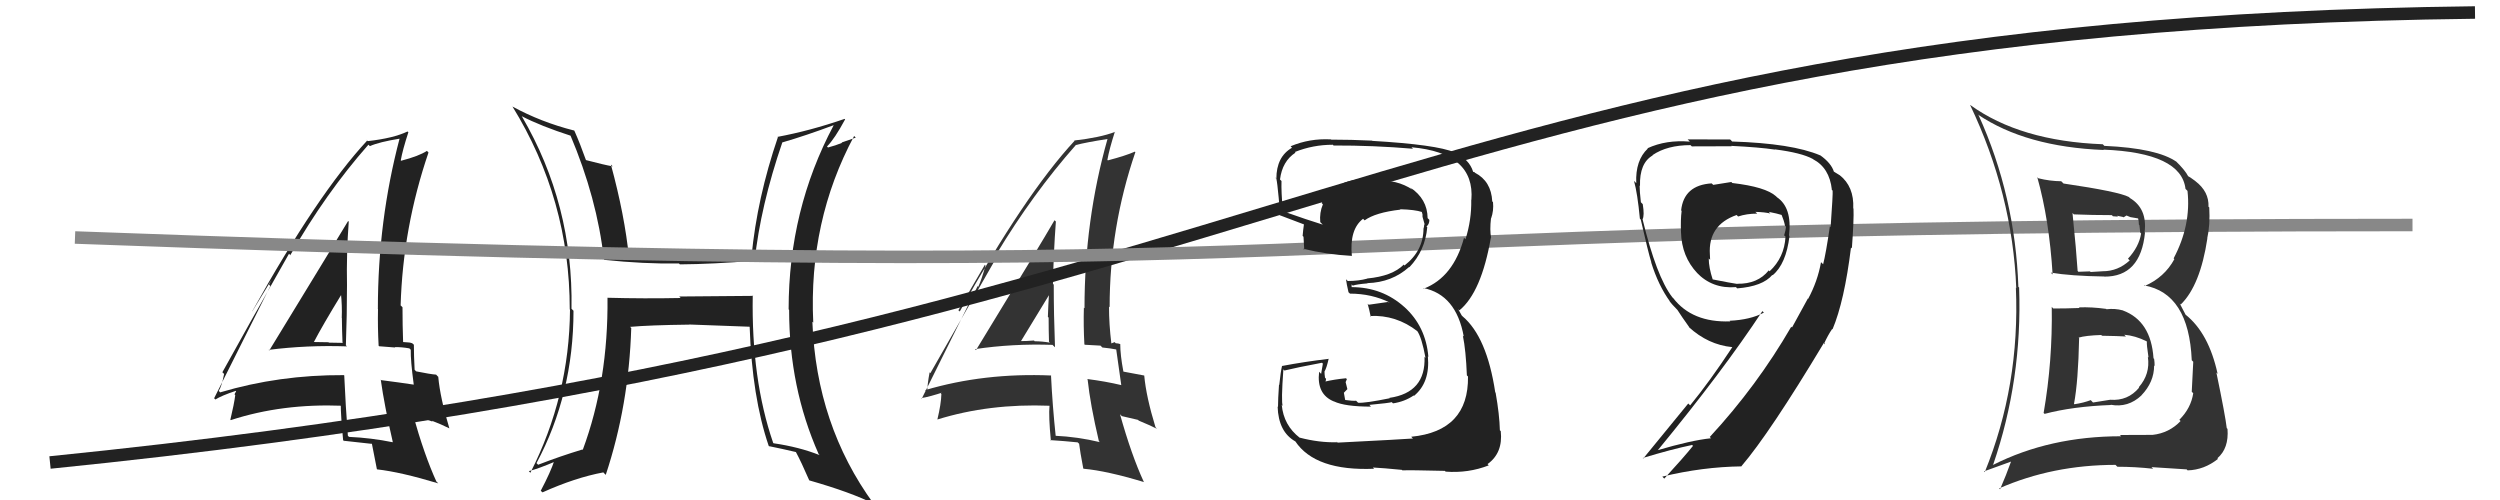
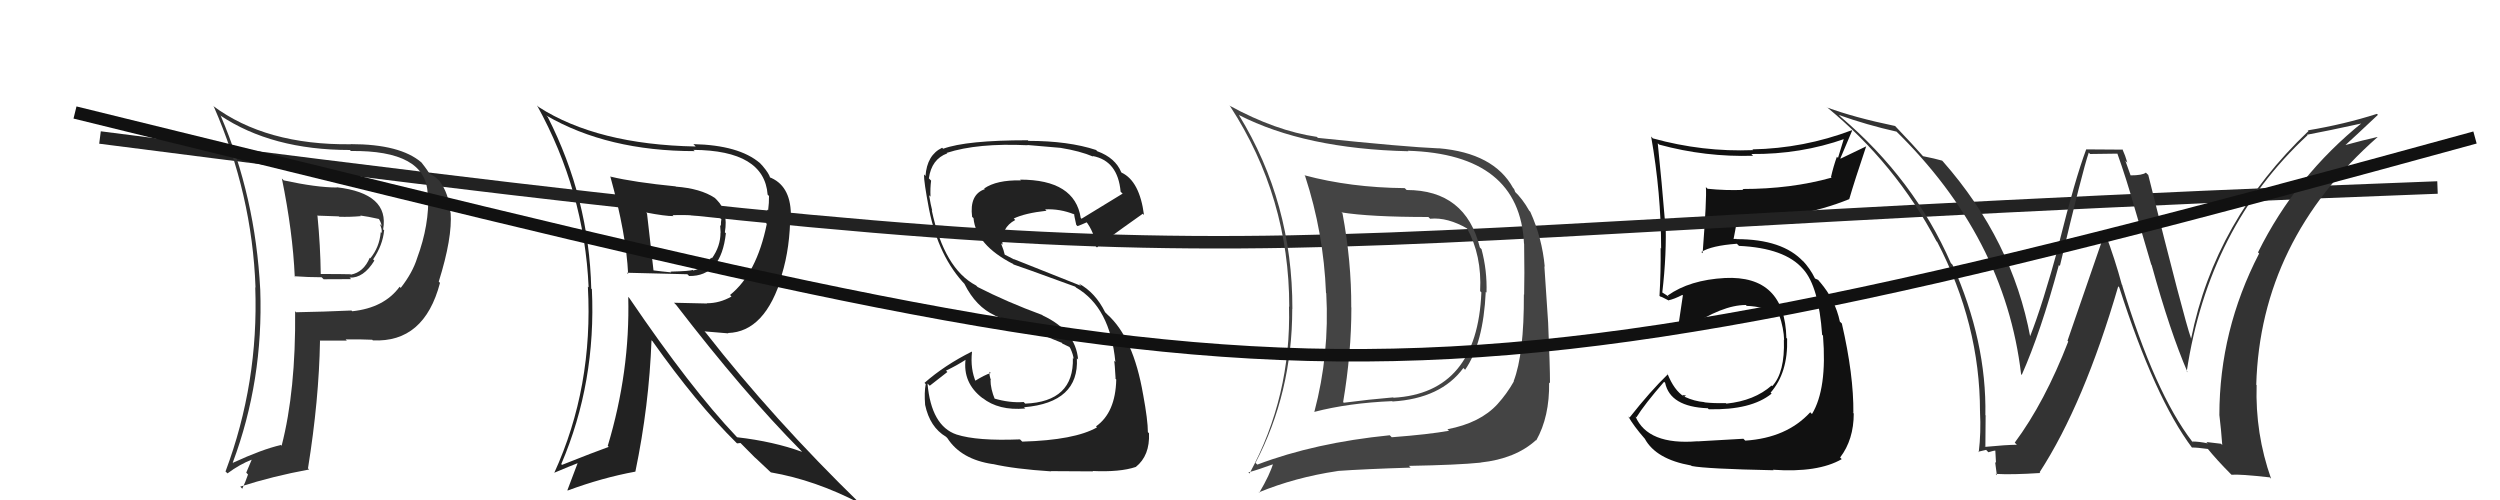
<svg xmlns="http://www.w3.org/2000/svg" width="200" height="40" viewBox="0,0,200,40">
-   <path fill="#222" d="M21.41 27.92L21.55 28.05L21.49 27.99Q24.56 27.60 27.76 27.71L27.66 27.62L27.67 27.63Q27.76 25.20 27.76 22.80L27.60 22.65L27.76 22.81Q27.71 20.28 27.90 17.73L27.83 17.66L27.85 17.68Q26.75 19.51 21.54 28.04ZM31.43 35.38L31.35 35.31L31.42 35.38Q29.71 35.03 27.92 34.95L27.87 34.90L27.83 34.86Q27.65 32.52 27.54 30.05L27.61 30.12L27.51 30.01Q22.34 29.98 17.61 31.39L17.51 31.28L17.50 31.27Q17.74 30.90 17.93 29.91L17.88 29.87L17.79 29.78Q19.55 26.58 23.12 20.30L23.30 20.48L23.23 20.40Q26.05 15.46 29.47 11.58L29.47 11.57L29.59 11.69Q30.32 11.36 31.99 11.09L32.15 11.24L31.97 11.07Q30.23 17.66 30.23 24.70L30.19 24.66L30.24 24.72Q30.21 26.17 30.29 27.66L30.33 27.70L31.61 27.80L31.59 27.77Q32.14 27.76 32.75 27.87L32.83 27.95L32.86 27.98Q32.84 28.83 33.10 30.77L33.05 30.73L33.10 30.77Q31.98 30.60 30.49 30.41L30.41 30.32L30.46 30.37Q30.75 32.45 31.43 35.39ZM33.06 27.53L33.04 27.52L32.98 27.46Q32.80 27.39 32.61 27.39L32.61 27.39L32.20 27.36L32.25 27.41Q32.20 25.99 32.20 24.58L32.07 24.45L32.05 24.44Q32.23 18.21 34.28 12.20L34.17 12.09L34.15 12.07Q33.54 12.48 32.09 12.86L32.03 12.80L32.06 12.83Q32.21 11.99 32.67 10.58L32.63 10.54L32.60 10.52Q31.47 11.06 29.42 11.29L29.26 11.13L29.37 11.25Q25.40 15.53 20.18 24.90L20.19 24.90L22.36 21.33L22.34 21.30Q21.79 22.20 21.52 22.77L21.63 22.88L17.13 31.86L17.23 31.96Q17.72 31.65 18.86 31.27L18.89 31.30L18.76 31.54L18.82 31.61Q18.73 32.32 18.43 33.57L18.38 33.52L18.46 33.61Q22.57 32.27 27.40 32.46L27.28 32.34L27.26 32.32Q27.26 33.23 27.45 35.21L27.59 35.35L27.49 35.26Q28.70 35.39 29.76 35.51L29.61 35.35L29.75 35.49Q29.89 36.16 30.15 37.53L30.03 37.41L30.17 37.55Q32.05 37.76 35.06 38.67L34.99 38.60L34.91 38.52Q33.95 36.42 33.03 33.14L33.09 33.20L34.61 33.73L34.55 33.66Q35.27 33.93 35.95 34.27L35.82 34.14L35.95 34.27Q35.21 31.82 35.06 30.14L35.02 30.11L34.89 29.97Q34.44 29.94 33.30 29.71L33.27 29.69L33.17 29.58Q33.11 28.46 33.11 27.58ZM25.00 27.32L25.06 27.38L25.09 27.40Q25.79 26.05 27.35 23.50L27.44 23.59L27.27 23.42Q27.38 24.48 27.34 25.43L27.38 25.47L27.35 25.44Q27.36 26.44 27.40 27.39L27.27 27.27L27.44 27.43Q26.88 27.41 26.31 27.41L26.25 27.35L26.28 27.38Q25.66 27.36 25.05 27.36Z" />
-   <path fill="#333" d="M77.97 27.90L78.11 28.04L78.00 27.93Q81.01 27.48 84.21 27.59L84.23 27.62L84.40 27.78Q84.30 25.17 84.30 22.77L84.19 22.67L84.24 22.71Q84.28 20.28 84.47 17.73L84.44 17.69L84.36 17.62Q83.29 19.48 78.08 28.01ZM87.93 35.31L87.97 35.35L87.99 35.37Q86.19 34.94 84.40 34.86L84.50 34.96L84.46 34.92Q84.20 32.49 84.08 30.02L84.10 30.03L84.10 30.04Q78.73 29.81 74.01 31.21L74.03 31.23L74.18 31.39Q74.18 30.77 74.37 29.78L74.39 29.81L74.43 29.85Q76.24 26.70 79.82 20.42L79.77 20.37L79.72 20.32Q82.64 15.48 86.07 11.60L86.14 11.67L86.07 11.60Q86.92 11.38 88.60 11.12L88.69 11.22L88.60 11.12Q86.76 17.62 86.76 24.66L86.76 24.66L86.71 24.62Q86.67 26.06 86.75 27.54L86.78 27.58L88.04 27.65L88.19 27.80Q88.82 27.86 89.43 27.98L89.43 27.98L89.28 27.83Q89.43 28.86 89.70 30.80L89.68 30.78L89.71 30.81Q88.46 30.51 86.97 30.32L86.94 30.29L87.01 30.36Q87.22 32.36 87.91 35.29ZM89.51 27.41L89.68 27.58L89.63 27.53Q89.45 27.46 89.26 27.46L89.17 27.37L88.89 27.48L88.91 27.49Q88.72 25.94 88.72 24.53L88.80 24.61L88.77 24.58Q88.77 18.19 90.83 12.17L90.77 12.11L90.79 12.13Q90.08 12.45 88.63 12.83L88.54 12.74L88.59 12.79Q88.74 11.94 89.19 10.54L89.24 10.59L89.21 10.55Q88.00 11.01 85.94 11.24L85.94 11.24L85.96 11.27Q81.99 15.56 76.78 24.92L76.67 24.82L78.79 21.18L78.84 21.24Q78.53 22.37 78.26 22.94L78.21 22.89L73.74 31.89L73.70 31.85Q74.38 31.74 75.52 31.36L75.48 31.31L75.26 31.48L75.31 31.53Q75.29 32.31 74.99 33.56L74.86 33.43L74.99 33.56Q79.14 32.27 83.97 32.46L83.98 32.46L83.96 32.45Q83.88 33.28 84.07 35.26L84.04 35.23L84.02 35.21Q85.15 35.28 86.22 35.39L86.17 35.35L86.33 35.50Q86.40 36.10 86.66 37.47L86.59 37.40L86.69 37.50Q88.52 37.66 91.53 38.57L91.55 38.59L91.50 38.54Q90.52 36.42 89.60 33.14L89.75 33.29L91.04 33.59L91.10 33.65Q91.88 33.97 92.57 34.31L92.56 34.31L92.44 34.18Q91.69 31.73 91.54 30.05L91.62 30.13L91.53 30.04Q91.02 29.95 89.88 29.73L89.77 29.62L89.87 29.72Q89.62 28.40 89.62 27.52ZM81.52 27.27L81.51 27.26L81.63 27.37Q82.40 26.09 83.96 23.54L83.97 23.55L83.92 23.50Q83.86 24.39 83.83 25.35L83.88 25.40L83.89 25.41Q83.89 26.40 83.92 27.35L83.89 27.31L83.99 27.41Q83.34 27.30 82.77 27.30L82.82 27.35L82.72 27.24Q82.15 27.29 81.54 27.29Z" />
-   <path d="M4 37 C103 27,112 2,198 1" stroke="#222" fill="none" />
-   <path fill="#222" d="M60.34 23.75L60.26 23.67L54.34 23.72L54.45 23.84Q51.54 23.90 48.61 23.82L48.57 23.78L48.60 23.81Q48.67 30.47 46.62 35.99L46.56 35.94L46.59 35.96Q44.80 36.50 43.05 37.18L43.04 37.17L42.92 37.05Q45.88 31.52 45.88 24.86L45.69 24.67L45.72 24.70Q45.87 16.36 41.75 9.31L41.71 9.27L41.73 9.29Q43.24 10.08 45.72 10.88L45.72 10.88L45.61 10.77Q47.77 15.87 48.31 20.74L48.34 20.77L48.36 20.79Q51.47 21.12 54.32 21.08L54.29 21.05L54.39 21.15Q57.03 21.13 60.34 20.86L60.43 20.95L60.37 20.89Q60.84 16.48 62.59 11.38L62.59 11.38L62.60 11.39Q64.43 10.86 66.68 10.02L66.68 10.03L66.69 10.03Q63.09 16.79 63.09 24.74L63.09 24.75L63.13 24.79Q63.13 31.00 65.49 36.32L65.41 36.24L65.57 36.41Q63.94 35.76 61.88 35.46L61.84 35.41L61.85 35.42Q60.10 30.33 60.22 23.63ZM61.56 35.75L61.64 35.83L61.51 35.69Q62.60 35.91 63.70 36.17L63.67 36.14L63.65 36.12Q64.10 36.95 64.74 38.43L64.78 38.46L64.74 38.43Q68.10 39.39 69.89 40.30L69.83 40.24L69.89 40.30Q65.30 34.00 64.99 25.74L65.10 25.84L65.06 25.80Q64.68 17.69 68.33 10.88L68.46 11.01L67.33 11.40L67.36 11.43Q66.85 11.64 66.24 11.80L66.23 11.79L66.16 11.72Q66.77 11.11 67.61 9.55L67.60 9.54L67.57 9.51Q64.82 10.46 62.20 10.95L62.29 11.05L62.23 10.98Q60.57 15.84 60.12 20.52L60.01 20.42L60.16 20.56Q57.63 20.73 55.19 20.73L55.18 20.73L55.10 20.64Q52.69 20.63 50.17 20.47L50.22 20.52L50.32 20.62Q49.98 17.23 48.87 13.16L48.91 13.20L49.02 13.31Q48.33 13.19 46.89 12.81L46.79 12.71L46.87 12.79Q46.41 11.49 45.95 10.46L45.88 10.39L45.92 10.44Q43.28 9.77 40.99 8.52L40.98 8.50L40.99 8.51Q45.58 15.95 45.58 24.75L45.57 24.74L45.60 24.77Q45.55 31.69 42.43 37.82L42.35 37.74L42.31 37.69Q43.09 37.49 44.42 36.92L44.49 36.98L44.35 36.84Q44.06 37.74 43.26 39.26L43.29 39.29L43.40 39.39Q46.02 38.21 48.27 37.79L48.31 37.84L48.46 37.99Q50.31 32.41 50.50 26.24L50.33 26.08L50.40 26.15Q51.94 26.01 55.14 25.97L55.24 26.08L55.13 25.96Q58.12 26.06 60.02 26.14L59.89 26.00L59.97 26.08Q60.16 31.76 61.50 35.68Z" />
-   <path d="M6 19 C115 23,91 18,193 18" stroke="#888" fill="none" />
-   <path fill="#333" d="M164.14 24.55L164.28 24.69L164.14 24.55Q164.21 28.89 163.49 33.04L163.46 33.01L163.57 33.11Q165.79 32.52 168.87 32.40L168.79 32.32L168.85 32.38Q170.25 32.64 171.32 31.63L171.17 31.49L171.31 31.63Q172.33 30.57 172.33 29.24L172.26 29.17L172.37 29.28Q172.37 28.97 172.33 28.71L172.26 28.64L172.28 28.65Q172.08 25.68 169.84 24.84L169.81 24.82L169.82 24.83Q169.20 24.66 168.51 24.74L168.51 24.73L168.49 24.71Q167.34 24.55 166.31 24.59L166.30 24.58L166.36 24.64Q165.29 24.68 164.26 24.68ZM162.92 14.12L163.07 14.27L162.98 14.17Q163.94 17.58 164.21 21.96L164.25 22.00L164.06 21.81Q165.67 22.08 168.33 22.12L168.18 21.97L168.34 22.13Q171.25 22.15 171.60 18.61L171.56 18.57L171.57 18.58Q171.80 16.68 170.39 15.84L170.26 15.71L170.31 15.76Q169.50 15.33 165.08 14.68L165.07 14.67L164.90 14.50Q163.98 14.49 163.06 14.26ZM159.31 37.04L159.35 37.09L159.45 37.18Q161.79 30.39 161.53 23.00L161.52 22.99L161.47 22.95Q161.22 15.69 158.29 9.22L158.26 9.20L158.24 9.17Q162.07 11.75 168.30 12.00L168.46 12.16L168.27 11.97Q174.50 12.22 174.84 15.11L174.99 15.26L175.00 15.28Q175.30 18.01 173.89 20.67L173.92 20.70L173.95 20.73Q173.16 22.19 171.57 22.88L171.55 22.87L171.52 22.83Q175.11 23.46 175.34 28.82L175.32 28.80L175.46 28.94Q175.42 29.93 175.34 31.34L175.46 31.46L175.46 31.45Q175.28 32.65 174.35 33.58L174.49 33.73L174.45 33.68Q173.54 34.64 172.21 34.79L172.05 34.63L172.21 34.79Q170.65 34.80 169.59 34.80L169.56 34.77L169.69 34.90Q163.98 34.90 159.45 37.19ZM172.13 37.38L172.17 37.42L172.12 37.37Q173.06 37.43 174.93 37.55L174.96 37.58L175.01 37.63Q176.34 37.59 177.44 36.71L177.45 36.72L177.39 36.66Q178.32 35.87 178.20 34.31L178.10 34.21L178.14 34.25Q178.03 33.27 177.31 29.80L177.34 29.84L177.41 29.91Q176.70 26.64 174.83 25.16L174.84 25.16L174.38 24.28L174.46 24.36Q176.02 22.84 176.59 19.07L176.63 19.11L176.58 19.06Q176.82 18.00 176.74 16.59L176.76 16.61L176.68 16.54Q176.73 15.33 175.63 14.49L175.57 14.44L175.58 14.45Q175.15 14.13 175.04 14.09L175.03 14.09L175.07 14.13Q174.81 13.60 173.97 12.80L174.03 12.86L174.13 12.95Q172.58 11.86 168.36 11.67L168.38 11.70L168.22 11.54Q161.62 11.29 157.62 8.40L157.61 8.40L157.60 8.38Q161.00 15.51 161.30 23.05L161.24 22.98L161.27 23.01Q161.60 30.84 158.78 37.77L158.72 37.71L160.93 36.91L160.90 36.88Q160.50 38.00 160.00 39.15L160.00 39.14L159.93 39.07Q164.22 37.19 169.24 37.19L169.37 37.32L169.39 37.34Q170.80 37.34 172.25 37.50ZM170.04 26.88L169.98 26.82L169.94 26.78Q170.81 26.85 171.72 27.30L171.58 27.16L171.75 27.33Q171.72 27.53 171.88 28.60L171.94 28.66L171.83 28.55Q172.03 29.93 171.10 30.98L171.21 31.09L171.13 31.01Q170.23 32.09 168.82 31.98L168.82 31.98L167.44 32.20L167.26 32.01Q166.68 32.23 165.95 32.34L165.92 32.31L165.92 32.31Q166.26 30.51 166.33 27.05L166.22 26.94L166.29 27.01Q166.85 26.84 168.10 26.80L168.16 26.86L168.16 26.86Q169.47 26.88 170.08 26.92ZM168.97 17.23L169.03 17.30L169.44 17.33L169.37 17.26Q169.66 17.32 169.85 17.36L169.88 17.39L170.12 17.24L170.43 17.37L171.08 17.48L171.04 17.44Q171.11 17.67 171.11 17.97L171.15 18.01L171.22 18.61L171.29 18.68Q171.11 19.76 170.24 20.69L170.32 20.78L170.38 20.83Q169.44 21.70 168.22 21.70L168.32 21.80L168.22 21.70Q167.25 21.76 167.25 21.76L167.29 21.80L167.20 21.71Q165.94 21.75 166.28 21.75L166.17 21.63L166.21 21.67Q166.11 20.09 165.80 17.04L165.82 17.06L165.91 17.15Q167.42 17.21 168.94 17.21Z" />
-   <path fill="#222" d="M106.89 35.29L106.96 35.37L106.97 35.38Q105.54 35.42 103.97 35.01L104.06 35.09L103.99 35.03Q102.69 34.03 102.54 32.39L102.56 32.41L102.62 32.47Q102.48 32.18 102.67 29.55L102.76 29.65L102.76 29.64Q103.74 29.40 105.76 29.02L105.83 29.09L105.69 29.91L105.53 29.74Q105.31 31.55 106.72 32.12L106.68 32.08L106.71 32.11Q107.59 32.53 109.69 32.53L109.68 32.53L109.55 32.39Q111.15 32.24 111.34 32.17L111.53 32.36L111.44 32.27Q112.37 32.13 113.09 31.64L113.09 31.63L113.12 31.67Q114.42 30.60 114.23 28.51L114.29 28.57L114.27 28.55Q114.07 26.11 112.34 24.55L112.36 24.56L112.37 24.58Q110.59 22.97 108.12 22.97L108.13 22.98L108.13 22.75L108.22 22.85Q108.54 22.74 109.41 22.67L109.32 22.57L109.40 22.65Q111.36 22.59 112.73 21.36L112.77 21.39L112.75 21.38Q114.02 20.04 114.18 18.18L114.15 18.15L114.12 18.12Q114.35 17.93 114.35 17.59L114.24 17.48L114.21 17.45Q114.19 15.91 112.82 15.00L112.88 15.06L113.00 15.17Q111.75 14.35 110.15 14.46L110.11 14.42L110.00 14.31Q108.75 14.20 107.53 14.62L107.59 14.67L107.61 14.69Q106.05 15.11 105.74 16.26L105.81 16.32L105.83 16.35Q105.55 17.01 105.62 17.77L105.76 17.91L105.82 17.97Q104.67 17.62 102.61 16.89L102.61 16.89L102.63 16.91Q102.49 15.32 102.52 14.48L102.49 14.45L102.40 14.36Q102.58 12.90 103.64 12.21L103.62 12.19L103.59 12.16Q105.03 11.58 106.63 11.58L106.65 11.60L106.68 11.64Q109.88 11.63 113.04 11.90L112.91 11.77L112.92 11.78Q118.01 12.23 117.71 16.00L117.64 15.93L117.70 16.00Q117.73 17.58 117.24 19.14L117.16 19.06L117.12 19.03Q116.27 22.17 113.91 23.09L113.77 22.95L113.86 23.04Q116.49 23.57 117.10 26.92L117.08 26.90L117.03 26.86Q117.27 28.01 117.35 30.03L117.38 30.06L117.44 30.12Q117.50 34.49 112.90 34.94L112.96 35.01L113.04 35.08Q112.30 35.14 107.01 35.41ZM112.14 37.58L112.17 37.60L112.19 37.63Q112.73 37.60 115.59 37.67L115.65 37.73L115.65 37.73Q117.46 37.87 119.10 37.23L118.96 37.08L119.00 37.13Q120.25 36.24 120.06 34.49L120.01 34.44L119.99 34.43Q119.96 33.17 119.65 31.42L119.63 31.39L119.62 31.39Q118.95 26.95 117.01 25.31L116.94 25.24L116.71 24.83L116.65 24.73L116.75 24.83Q118.51 23.39 119.27 19.01L119.14 18.87L119.29 19.03Q119.17 18.41 119.28 17.46L119.27 17.44L119.29 17.47Q119.51 16.85 119.44 16.17L119.35 16.08L119.38 16.11Q119.30 14.50 118.00 13.82L117.93 13.75L117.87 13.76L117.85 13.74Q117.55 12.76 116.41 12.22L116.33 12.15L116.37 12.19Q114.92 11.57 109.78 11.27L109.77 11.25L109.76 11.25Q108.08 11.17 106.49 11.17L106.54 11.23L106.47 11.15Q104.77 11.06 103.25 11.70L103.35 11.81L103.36 11.82Q102.11 12.54 102.11 14.29L102.20 14.39L102.05 14.24Q102.15 13.92 102.42 17.27L102.44 17.29L102.36 17.21Q102.75 17.37 104.39 17.98L104.25 17.85L104.32 17.91Q104.25 18.38 104.21 18.87L104.23 18.89L104.28 18.94Q104.30 19.46 104.34 19.99L104.39 20.04L104.25 19.90Q106.12 20.36 108.13 20.47L108.16 20.50L108.15 20.49Q107.94 18.34 109.05 17.50L109.06 17.52L109.17 17.63Q110.03 17.00 112.04 16.77L111.95 16.67L112.02 16.74Q113.18 16.77 113.76 16.96L113.73 16.93L113.74 16.94Q113.76 17.04 113.80 17.15L113.80 17.16L113.80 17.34L113.98 17.98L113.94 17.94Q113.93 18.12 113.89 18.27L113.92 18.30L113.88 18.26Q113.88 20.06 112.36 21.24L112.20 21.08L112.30 21.17Q111.39 22.09 109.37 22.28L109.38 22.29L109.38 22.29Q108.69 22.48 107.82 22.48L107.71 22.37L107.68 22.34Q107.72 22.69 107.88 23.38L108.00 23.49L107.99 23.49Q109.74 23.49 111.19 24.21L111.19 24.21L111.02 24.16L109.49 24.38L109.41 24.30Q109.54 24.74 109.66 25.35L109.67 25.35L109.59 25.28Q111.69 25.17 113.41 26.51L113.37 26.47L113.37 26.47Q113.74 26.99 114.04 28.63L113.99 28.58L113.96 28.54Q114.08 31.41 111.15 31.83L111.18 31.86L111.18 31.86Q109.22 32.26 108.65 32.22L108.50 32.07L108.49 32.06Q108.17 32.08 107.63 32.00L107.61 31.98L107.51 31.42L107.79 31.13L107.65 30.57L107.75 30.33L107.68 30.26Q106.74 30.35 105.94 30.54L106.05 30.65L105.99 30.59Q106.08 30.49 106.08 30.30L105.98 30.19L106.00 30.21Q105.96 29.94 105.96 29.72L106.12 29.88L105.96 29.72Q106.13 29.44 106.29 28.71L106.23 28.66L106.28 28.71Q104.41 28.93 102.55 29.28L102.44 29.17L102.56 29.29Q102.46 29.68 102.34 30.80L102.35 30.81L102.32 30.78Q102.24 31.94 102.24 32.55L102.23 32.54L102.21 32.52Q102.27 34.56 103.64 35.32L103.63 35.31L103.62 35.30Q105.22 37.70 109.94 37.50L109.93 37.50L109.83 37.40Q110.63 37.44 112.16 37.59Z" />
-   <path fill="#222" d="M138.52 14.57L138.50 14.56L137.06 14.79L136.93 14.67Q134.71 14.81 134.49 16.83L134.54 16.88L134.53 16.87Q134.44 17.58 134.48 18.57L134.45 18.54L134.48 18.57Q134.53 20.53 135.79 21.86L135.70 21.77L135.73 21.80Q136.98 23.12 138.88 22.97L138.95 23.05L138.98 23.07Q141.02 22.91 141.79 21.99L141.74 21.95L141.81 22.02Q142.89 21.12 143.16 18.88L143.15 18.87L143.12 18.84Q143.39 16.59 142.13 15.76L142.19 15.81L142.08 15.70Q141.25 14.95 138.58 14.64ZM144.62 23.87L144.63 23.88L143.36 26.20L143.30 26.14Q140.55 30.89 136.78 34.96L136.80 34.98L136.88 35.06Q135.27 35.23 132.56 36.03L132.45 35.92L132.59 36.06Q137.83 29.69 140.99 24.89L140.98 24.88L141.11 25.01Q140.01 25.59 138.37 25.66L138.29 25.58L138.42 25.71Q135.37 25.82 133.85 23.84L133.80 23.80L133.77 23.76Q132.52 22.13 131.41 17.56L131.53 17.68L131.40 17.55Q131.57 17.26 131.42 16.33L131.31 16.22L131.27 16.18Q131.17 15.30 131.17 14.84L131.21 14.89L131.20 14.87Q131.15 13.04 132.22 12.43L132.20 12.41L132.20 12.41Q133.38 11.61 135.24 11.61L135.43 11.79L135.35 11.71Q138.53 11.70 138.53 11.70L138.47 11.63L138.50 11.67Q140.75 11.78 142.01 11.97L141.95 11.92L141.99 11.95Q144.12 12.22 145.03 12.72L145.09 12.77L145.05 12.74Q146.36 13.43 146.55 15.18L146.49 15.13L146.61 15.25Q146.64 15.50 146.45 18.17L146.39 18.10L146.39 18.11Q146.07 20.31 145.85 21.14L145.71 21.00L145.68 20.98Q145.41 22.50 144.65 23.91ZM146.62 26.37L146.55 26.30L146.60 26.35Q147.55 24.10 148.08 19.80L148.02 19.74L148.15 19.87Q148.32 17.56 148.28 16.69L148.21 16.61L148.26 16.67Q148.34 14.92 147.16 14.00L147.16 14.01L146.68 13.71L146.72 13.76Q146.51 13.05 145.60 12.41L145.66 12.47L145.62 12.43Q143.37 11.47 138.57 11.32L138.46 11.20L138.41 11.16Q137.45 11.15 135.01 11.15L135.11 11.25L135.19 11.33Q133.29 11.17 131.80 11.86L131.86 11.92L131.83 11.88Q130.82 12.82 130.90 14.65L130.72 14.47L130.72 14.47Q131.00 15.47 131.19 17.49L131.24 17.54L131.26 17.56Q131.85 20.17 132.11 21.00L132.06 20.95L132.09 20.98Q132.67 22.85 133.62 24.15L133.52 24.05L133.51 24.04Q133.79 24.39 134.17 24.77L134.20 24.80L134.19 24.79Q134.52 25.31 135.17 26.22L135.22 26.28L135.09 26.15Q136.64 27.58 138.58 27.77L138.58 27.77L138.58 27.78Q136.77 30.53 135.21 32.43L135.06 32.28L131.46 36.68L131.42 36.64Q133.73 35.94 135.36 35.60L135.32 35.55L135.44 35.67Q134.71 36.58 133.14 38.29L132.97 38.11L132.98 38.13Q136.20 37.35 139.32 37.31L139.35 37.33L139.31 37.30Q141.58 34.65 145.92 27.42L146.00 27.50L145.96 27.54L145.92 27.50Q146.23 26.82 146.57 26.32ZM140.51 17.02L140.45 16.97L140.43 16.95Q141.18 16.97 141.63 17.08L141.53 16.98L141.50 16.95Q142.17 17.08 142.55 17.20L142.65 17.30L142.52 17.17Q142.72 17.64 142.80 18.06L142.80 18.06L142.88 18.14Q142.85 18.45 142.73 18.83L142.86 18.95L142.84 18.94Q142.75 20.60 141.57 21.70L141.59 21.73L141.50 21.63Q140.62 22.73 138.98 22.70L138.94 22.65L139.01 22.72Q138.52 22.65 137.00 22.35L137.06 22.41L137.02 22.37Q136.70 21.40 136.70 20.68L136.81 20.78L136.81 20.78Q136.79 20.57 136.79 20.35L136.75 20.30L136.79 20.35Q136.64 18.00 138.93 17.20L139.03 17.30L139.05 17.32Q139.73 17.09 140.57 17.09Z" />
+   <path fill="#111" d="M135.88 35.39L135.90 35.41L135.80 35.30Q131.82 35.63 130.83 33.30L130.87 33.35L130.91 33.39Q131.57 32.33 133.13 30.54L133.07 30.49L133.21 30.62Q133.61 32.54 136.61 32.66L136.56 32.60L136.70 32.74Q140.09 32.82 141.73 31.49L141.69 31.45L141.65 31.41Q143.05 29.81 142.97 27.10L142.94 27.06L142.91 27.04Q142.79 22.01 137.99 22.24L137.99 22.23L138.00 22.24Q135.18 22.39 133.42 23.64L133.52 23.74L133.08 23.46L132.89 23.34L132.98 23.43Q133.35 20.30 133.24 17.56L133.25 17.57L133.18 17.50Q132.96 14.77 132.62 11.46L132.65 11.49L132.74 11.57Q136.44 12.58 140.25 12.46L140.09 12.30L140.11 12.32Q144.03 12.36 147.60 11.10L147.53 11.03L147.04 12.63L146.95 12.54Q146.67 13.32 146.48 14.16L146.57 14.25L146.53 14.21Q143.29 15.12 139.40 15.12L139.53 15.25L139.48 15.19Q138.09 15.25 136.60 15.10L136.63 15.12L136.47 14.97Q136.55 15.81 136.21 20.26L136.14 20.19L136.11 20.16Q136.90 19.65 138.95 19.50L138.94 19.49L139.12 19.67Q142.79 19.84 144.24 21.52L144.16 21.43L144.26 21.54Q145.50 22.93 145.77 26.78L145.78 26.79L145.84 26.85Q146.18 31.11 144.96 33.12L144.90 33.07L144.82 32.98Q142.94 35.03 139.63 35.25L139.59 35.22L139.47 35.10Q138.46 35.15 135.80 35.31ZM141.91 37.65L141.87 37.61L141.84 37.58Q145.44 37.83 147.34 36.73L147.29 36.68L147.21 36.60Q148.30 35.17 148.30 33.08L148.17 32.95L148.27 33.04Q148.30 30.00 147.35 25.89L147.33 25.86L147.19 25.73Q146.82 23.98 145.60 22.57L145.63 22.60L145.79 22.80L145.45 22.39L145.18 22.27L145.20 22.28Q144.82 21.49 144.17 20.80L144.24 20.87L144.25 20.92L144.27 20.93Q142.61 19.13 138.92 19.13L138.91 19.11L138.64 19.12L138.68 19.15Q138.79 18.62 138.98 17.51L138.95 17.49L138.99 17.52Q143.91 17.57 147.94 15.93L147.95 15.94L147.94 15.93Q148.35 14.51 149.30 11.69L149.31 11.70L147.25 12.69L147.23 12.67Q147.68 11.59 148.17 10.45L148.26 10.53L148.14 10.42Q144.30 11.87 140.19 11.95L140.29 12.05L140.25 12.01Q136.19 12.17 132.23 11.07L132.08 10.91L132.09 10.92Q132.89 15.46 132.89 19.88L132.75 19.73L132.85 19.84Q132.87 21.76 132.76 23.66L132.71 23.61L132.81 23.72Q132.88 23.71 133.46 24.02L133.62 24.19L133.46 24.03Q133.94 23.93 134.59 23.59L134.54 23.54L134.63 23.63Q134.53 24.33 134.30 25.85L134.26 25.82L134.21 25.76Q134.77 26.09 135.19 26.32L135.12 26.25L135.08 26.21Q137.79 24.40 139.66 24.40L139.66 24.39L139.73 24.47Q141.10 24.51 142.28 25.16L142.17 25.04L142.34 25.21Q142.70 26.26 142.73 27.21L142.72 27.19L142.71 27.18Q142.80 29.79 141.78 30.89L141.73 30.85L141.73 30.84Q140.35 32.06 138.11 32.29L138.16 32.34L138.07 32.25Q137.06 32.27 136.38 32.19L136.40 32.21L136.35 32.17Q135.55 32.10 134.79 31.75L134.76 31.72L134.89 31.65L134.59 31.59L134.73 31.73Q133.93 31.23 133.40 29.90L133.30 29.81L133.43 29.94Q132.04 31.28 130.36 33.41L130.36 33.41L130.25 33.30Q130.71 34.10 131.55 35.06L131.42 34.93L131.58 35.09Q132.47 36.74 135.29 37.24L135.46 37.41L135.33 37.28Q136.51 37.51 141.88 37.62Z" />
+   <path fill="#222" d="M81.67 35.22L81.58 35.13L81.60 35.15Q78.16 35.29 76.52 34.76L76.66 34.89L76.52 34.76Q74.50 34.07 74.20 30.68L74.38 30.86L75.79 29.76L75.68 29.65Q76.53 29.25 77.30 28.75L77.28 28.74L77.25 28.71Q77.00 30.63 78.60 31.85L78.63 31.88L78.59 31.83Q79.89 32.87 82.02 32.68L81.89 32.55L81.93 32.58Q86.34 32.20 86.15 28.66L86.26 28.77L86.25 28.76Q86.04 26.46 83.42 25.24L83.42 25.24L83.38 25.20Q80.55 24.16 78.19 22.95L78.27 23.02L78.09 22.84Q75.53 21.50 74.54 16.82L74.66 16.94L74.58 16.86Q74.45 16.38 74.33 15.62L74.31 15.60L74.44 15.73Q74.41 15.02 74.49 14.45L74.40 14.36L74.31 14.27Q74.52 12.73 75.78 12.27L75.87 12.37L75.74 12.23Q78.21 11.43 82.21 11.62L82.21 11.62L82.19 11.60Q84.06 11.76 84.86 11.83L84.75 11.73L84.85 11.83Q86.40 12.08 87.46 12.53L87.49 12.56L87.41 12.48Q89.43 12.86 89.65 15.34L89.76 15.44L89.81 15.49Q88.73 16.16 86.52 17.50L86.39 17.36L86.46 17.44Q85.99 14.37 81.61 14.37L81.64 14.40L81.67 14.43Q79.72 14.39 78.73 15.08L78.80 15.14L78.79 15.13Q77.54 15.56 77.77 17.35L77.77 17.35L77.88 17.45Q78.08 19.60 81.05 21.12L81.14 21.22L81.09 21.16Q81.52 21.29 86.01 22.93L86.19 23.10L86.08 23.00Q88.81 24.58 89.23 28.96L89.07 28.80L89.13 28.86Q89.18 29.06 89.25 30.32L89.12 30.18L89.30 30.36Q89.24 33.01 87.68 34.11L87.70 34.13L87.76 34.19Q85.97 35.21 81.78 35.33ZM84.03 37.65L83.98 37.60L84.06 37.69Q85.46 37.71 87.44 37.71L87.36 37.63L87.40 37.68Q89.60 37.78 90.85 37.36L90.85 37.35L90.86 37.36Q92.00 36.45 91.92 34.66L91.87 34.61L91.83 34.57Q91.83 33.62 91.45 31.56L91.40 31.51L91.45 31.57Q90.67 27.01 88.58 25.15L88.59 25.16L88.41 24.98Q87.63 23.40 86.30 22.68L86.49 22.87L81.11 20.73L81.14 20.76Q80.82 20.59 80.36 20.36L80.38 20.38L80.28 20.01L80.08 19.46L80.20 19.58Q80.07 18.21 81.22 17.60L81.08 17.46L81.10 17.48Q82.00 17.05 83.72 16.86L83.64 16.78L83.61 16.75Q84.80 16.69 85.94 17.15L85.84 17.04L85.94 17.14Q85.91 17.16 86.10 17.99L86.23 18.12L86.20 18.09Q86.46 18.00 86.95 17.78L86.88 17.70L86.85 17.67Q87.56 18.57 87.67 19.71L87.63 19.67L87.76 19.80Q87.76 19.69 91.42 17.10L91.35 17.03L91.52 17.20Q91.17 14.49 89.73 13.81L89.62 13.71L89.70 13.78Q89.23 12.63 87.79 12.10L87.78 12.10L87.69 12.00Q85.47 11.27 82.27 11.27L82.21 11.20L82.22 11.22Q77.31 11.22 75.45 11.90L75.50 11.95L75.37 11.82Q74.16 12.40 74.04 14.08L73.96 13.99L73.92 13.96Q73.90 14.51 74.32 16.72L74.37 16.76L74.32 16.72Q75.08 20.56 77.25 22.81L77.19 22.74L77.16 22.72Q78.07 24.54 79.58 25.23L79.50 25.15L79.60 25.25Q81.04 25.87 84.96 27.43L84.98 27.45L84.97 27.48L85.56 27.76L85.61 27.85L85.63 27.87Q85.86 28.37 85.89 28.71L85.79 28.60L85.83 28.64Q85.93 32.14 82.01 32.29L82.06 32.33L81.89 32.16Q80.79 32.25 79.50 31.87L79.56 31.93L79.60 31.97Q79.24 31.11 79.24 30.39L79.19 30.34L79.28 30.43Q79.13 30.01 79.16 29.74L79.25 29.83L79.26 29.84Q78.77 29.99 77.97 30.49L78.07 30.59L78.09 30.61Q77.61 29.52 77.76 28.15L77.66 28.05L77.74 28.13Q75.56 29.22 73.96 30.63L73.94 30.61L74.06 30.73Q73.93 31.37 74.01 32.39L74.02 32.40L74.01 32.39Q74.39 34.18 75.68 34.94L75.72 34.98L75.79 35.05Q76.88 36.75 79.43 37.13L79.53 37.23L79.42 37.12Q81.16 37.52 84.09 37.71Z" />
+   <path d="M8 11 C109 24,88 19,195 15" stroke="#222" fill="none" />
+   <path fill="#444" d="M112.37 15.04L112.44 15.11L112.38 15.05Q108.04 15.01 104.35 14.02L104.43 14.10L104.41 14.09Q105.89 18.61 106.08 23.44L106.18 23.54L106.10 23.46Q106.37 28.34 105.15 32.94L105.09 32.89L105.15 32.95Q107.87 32.24 111.38 32.09L111.47 32.18L111.40 32.12Q115.28 31.88 117.07 29.44L117.06 29.43L117.21 29.58Q118.67 27.47 118.86 23.35L118.76 23.25L118.92 23.41Q118.98 21.64 118.52 19.93L118.42 19.83L118.39 19.80Q117.25 15.20 112.53 15.20ZM100.58 37.17L100.60 37.18L100.44 37.03Q103.38 31.41 103.38 24.71L103.45 24.78L103.39 24.72Q103.41 16.20 99.11 9.20L99.15 9.24L99.11 9.20Q104.41 11.91 112.67 12.10L112.61 12.04L112.62 12.06Q121.58 12.33 121.92 19.49L121.87 19.44L121.93 19.50Q121.97 22.12 121.93 23.57L121.98 23.63L121.91 23.55Q121.93 28.33 121.09 30.50L121.08 30.48L121.11 30.51Q120.56 31.49 119.80 32.33L119.84 32.37L119.80 32.33Q118.42 33.84 115.79 34.34L115.86 34.40L115.92 34.46Q114.34 34.75 111.34 34.98L111.37 35.01L111.18 34.82Q105.19 35.42 100.58 37.17ZM118.41 36.95L118.52 37.07L118.46 37.00Q121.24 36.70 122.88 35.21L122.76 35.10L122.90 35.23Q123.97 33.34 123.93 30.60L123.91 30.58L124.00 30.66Q124.00 29.30 123.85 25.79L123.85 25.80L123.55 21.30L123.58 21.34Q123.37 19.04 122.42 16.94L122.41 16.93L122.34 16.86Q121.81 15.91 121.12 15.26L121.22 15.36L121.12 15.11L121.05 15.04Q119.51 12.24 115.09 11.86L115.09 11.86L115.10 11.87Q112.44 11.76 105.43 11.03L105.36 10.96L105.35 10.95Q102.05 10.47 98.36 8.45L98.31 8.41L98.41 8.50Q103.14 15.78 103.14 24.54L103.30 24.70L103.12 24.52Q103.31 31.71 99.96 37.88L99.92 37.84L99.87 37.79Q100.62 37.59 101.96 37.10L101.92 37.06L101.87 37.02Q101.61 37.94 100.74 39.42L100.61 39.29L100.70 39.39Q103.62 38.19 106.97 37.69L107.14 37.87L106.95 37.68Q109.19 37.52 112.85 37.41L112.75 37.31L112.71 37.27Q116.63 37.20 118.46 37.01ZM118.47 23.35L118.48 23.36L118.51 23.39Q118.18 31.44 111.48 31.82L111.44 31.77L111.46 31.79Q109.56 31.95 107.50 32.22L107.47 32.18L107.45 32.17Q108.11 28.26 108.11 24.60L108.13 24.62L108.10 24.59Q108.12 20.92 107.40 17.07L107.40 17.07L107.31 16.99Q109.59 17.36 114.27 17.36L114.45 17.54L114.41 17.50Q115.80 17.36 117.43 18.31L117.36 18.24L117.35 18.24Q118.56 20.43 118.41 23.29Z" />
+   <path fill="#222" d="M48.96 14.23L48.97 14.25L48.82 14.10Q50.10 18.72 50.25 21.92L50.24 21.91L50.15 21.82Q50.61 21.83 54.99 21.94L55.00 21.95L55.13 22.08Q57.69 22.12 58.07 18.66L57.99 18.59L57.99 18.58Q58.27 16.92 57.36 16.01L57.23 15.88L57.18 15.83Q56.05 15.08 54.07 14.93L53.91 14.77L54.05 14.91Q50.72 14.58 48.85 14.13ZM50.36 23.86L50.26 23.75L50.26 23.76Q50.41 29.73 48.62 35.67L48.62 35.67L48.70 35.75Q47.55 36.16 44.96 37.19L44.93 37.16L44.90 37.13Q47.70 30.60 47.35 23.14L47.35 23.13L47.30 23.09Q47.13 15.87 43.82 9.36L43.81 9.35L43.70 9.24Q48.61 12.09 55.58 12.09L55.50 12.02L55.47 11.99Q61.14 12.03 61.41 15.57L61.43 15.59L61.52 15.68Q61.53 16.22 61.45 16.83L61.38 16.76L61.31 17.91L61.34 17.93Q60.53 21.89 58.40 23.60L58.34 23.54L58.52 23.72Q57.58 24.26 56.55 24.26L56.57 24.28L53.92 24.22L54.09 24.39Q59.52 31.45 64.05 36.02L64.05 36.02L64.17 36.15Q61.90 35.32 58.97 34.98L59.05 35.06L58.91 34.92Q55.26 31.08 50.35 23.85ZM58.94 35.45L58.97 35.47L59.24 35.44L60.48 36.69L60.39 36.59Q60.94 37.10 61.58 37.71L61.57 37.70L61.67 37.79Q65.21 38.40 68.78 40.26L68.71 40.19L68.84 40.32Q61.87 33.54 56.46 26.61L56.36 26.51L58.27 26.67L58.24 26.64Q61.23 26.55 62.57 22.02L62.60 22.06L62.54 21.99Q63.22 19.78 63.22 17.08L63.31 17.16L63.27 17.12Q63.23 14.80 61.52 14.16L61.51 14.14L61.61 14.24Q61.56 13.92 60.98 13.24L60.93 13.19L60.80 13.05Q59.12 11.61 55.47 11.53L55.60 11.66L55.66 11.72Q47.78 11.57 43.09 8.56L43.09 8.56L42.96 8.43Q46.75 15.29 47.09 22.98L47.10 23.00L47.03 22.93Q47.47 30.98 44.34 37.83L44.31 37.79L44.34 37.82Q45.62 37.28 46.42 36.97L46.29 36.84L45.39 39.22L45.42 39.24Q48.17 38.22 50.83 37.73L50.73 37.63L50.83 37.73Q51.93 32.43 52.12 27.22L52.25 27.34L52.21 27.31Q55.72 32.27 58.88 35.39ZM57.68 17.51L57.57 17.40L57.71 17.54Q57.67 17.72 57.67 18.07L57.61 18.01L57.65 18.62L57.64 18.61Q57.64 19.71 56.95 20.67L56.98 20.69L56.89 20.61Q56.36 21.45 55.45 21.64L55.53 21.72L55.41 21.59Q55.24 21.69 53.64 21.73L53.66 21.75L53.70 21.79Q53.03 21.73 52.19 21.62L52.29 21.71L52.29 21.72Q52.10 20.12 51.76 17.07L51.76 17.08L51.69 17.00Q53.19 17.29 53.88 17.29L53.76 17.17L53.80 17.21Q55.59 17.17 57.53 17.36Z" />
+   <path fill="#333" d="M22.65 14.38L22.60 14.33L22.55 14.28Q23.42 18.54 23.58 22.12L23.70 22.25L23.55 22.10Q24.66 22.18 25.73 22.18L25.89 22.34L28.09 22.33L27.97 22.21Q29.08 22.26 29.95 20.85L29.98 20.88L29.85 20.75Q30.62 19.61 30.73 18.43L30.82 18.51L30.65 18.35Q31.17 15.48 26.94 14.98L26.86 14.90L26.96 15.00Q25.33 15.00 22.70 14.43ZM23.67 24.96L23.75 25.04L23.61 24.90Q23.67 31.24 22.53 35.66L22.38 35.50L22.47 35.60Q20.96 35.95 18.64 37.02L18.75 37.13L18.62 37.01Q21.08 30.44 20.82 23.17L20.74 23.09L20.82 23.18Q20.43 15.71 17.66 9.27L17.67 9.29L17.61 9.23Q21.75 12.00 27.99 12.00L28.01 12.02L28.07 12.08Q34.06 12.01 34.21 15.47L34.35 15.61L34.25 15.52Q34.36 17.98 33.37 20.65L33.47 20.75L33.37 20.65Q33.01 21.81 32.06 23.03L31.92 22.90L31.97 22.94Q30.73 24.63 28.18 24.90L28.23 24.95L28.12 24.84Q25.93 24.94 23.69 24.98ZM29.84 27.25L29.72 27.13L29.83 27.23Q33.94 27.43 35.20 22.63L35.28 22.71L35.10 22.53Q36.20 19.02 36.05 17.01L36.04 17.00L36.03 16.99Q35.91 15.46 35.15 14.47L35.07 14.39L35.06 14.38Q34.74 14.06 34.25 13.84L34.33 13.92L34.37 13.96Q34.32 13.76 33.71 12.99L33.64 12.92L33.72 13.00Q32.02 11.53 28.06 11.53L28.23 11.70L28.07 11.54Q21.26 11.62 17.03 8.46L17.10 8.53L17.11 8.54Q20.17 15.52 20.44 22.98L20.53 23.08L20.42 22.97Q20.70 30.63 18.04 37.72L18.01 37.69L18.20 37.87Q19.18 37.14 20.17 36.76L20.15 36.74L19.70 37.81L19.84 37.96Q19.65 38.53 19.38 39.10L19.30 39.01L19.22 38.93Q21.84 38.09 24.73 37.56L24.60 37.43L24.64 37.46Q25.52 31.99 25.60 27.27L25.53 27.20L25.58 27.25Q26.76 27.25 27.75 27.25L27.67 27.17L27.65 27.15Q28.97 27.14 29.77 27.18ZM28.84 17.26L28.75 17.18L28.82 17.24Q29.38 17.31 30.37 17.53L30.24 17.40L30.25 17.42Q30.49 17.77 30.53 18.07L30.46 18.00L30.38 17.92Q30.60 18.37 30.52 18.64L30.42 18.53L30.46 18.58Q30.35 19.79 29.62 20.67L29.57 20.62L29.58 20.62Q29.09 21.78 28.07 21.97L27.92 21.83L28.03 21.94Q27.29 21.92 25.66 21.92L25.68 21.94L25.66 21.92Q25.63 19.65 25.40 17.29L25.36 17.25L27.10 17.31L27.13 17.34Q27.99 17.37 28.87 17.29Z" />
+   <path fill="#333" d="M175.51 35.47L175.33 35.29L175.38 35.33Q172.38 31.42 169.76 22.78L169.87 22.90L169.75 22.78Q169.20 20.74 168.40 18.61L168.39 18.60L165.40 27.26L165.46 27.32Q163.58 32.18 161.18 35.41L161.29 35.52L161.35 35.58Q160.45 35.59 158.81 35.75L158.69 35.63L158.83 35.76Q158.85 34.49 158.85 33.23L158.96 33.34L158.83 33.22Q158.94 27.31 156.20 21.18L156.09 21.07L156.07 21.05Q153.13 14.34 147.27 9.36L147.14 9.23L147.11 9.20Q149.36 10.00 151.72 10.53L151.63 10.44L151.58 10.39Q160.40 18.98 161.69 29.95L161.70 29.95L161.74 29.99Q163.26 26.57 164.71 21.20L164.81 21.30L164.79 21.28Q166.61 13.62 167.10 12.21L167.21 12.32L169.43 12.29L169.37 12.23Q170.12 14.32 170.77 16.64L170.77 16.64L172.10 21.17L172.13 21.20Q173.61 26.56 175.01 29.79L174.97 29.74L174.94 29.71Q176.68 18.17 184.60 10.82L184.55 10.78L184.56 10.78Q186.12 10.49 189.09 9.84L189.12 9.86L189.03 9.77Q183.68 14.06 180.64 20.19L180.74 20.29L180.73 20.28Q177.55 26.43 177.55 33.21L177.62 33.27L177.55 33.20Q177.70 34.46 177.78 35.60L177.68 35.50L176.51 35.36L176.62 35.47Q175.94 35.32 175.37 35.32ZM181.70 38.31L181.57 38.18L181.69 38.30Q180.41 34.69 180.53 30.81L180.56 30.84L180.50 30.78Q180.83 19.24 190.19 10.98L190.25 11.03L190.18 10.96Q189.21 11.17 187.27 11.70L187.26 11.69L187.39 11.83Q188.33 10.98 190.23 9.19L190.19 9.14L190.15 9.11Q187.56 9.94 184.62 10.43L184.54 10.35L184.68 10.48Q177.19 17.61 175.29 27.09L175.24 27.05L175.29 27.09Q174.71 25.45 171.86 13.99L171.79 13.93L171.67 13.81Q171.39 14.03 170.44 14.03L170.45 14.04L170.03 12.86L170.19 13.02Q170.02 12.43 169.79 11.93L169.83 11.97L166.91 11.95L166.90 11.94Q166.01 14.31 164.73 19.43L164.84 19.54L164.75 19.45Q163.38 24.47 162.39 26.95L162.43 26.99L162.43 27.00Q160.99 19.23 155.43 12.91L155.28 12.76L155.37 12.85Q154.78 12.68 153.82 12.49L153.96 12.62L153.90 12.56Q153.15 11.70 151.59 10.06L151.70 10.17L151.61 10.08Q148.34 9.40 146.17 8.60L146.10 8.53L146.11 8.54Q151.65 13.09 154.92 19.30L155.08 19.45L154.97 19.34Q158.40 25.93 158.40 32.93L158.45 32.98L158.40 32.94Q158.49 34.58 158.30 36.18L158.24 36.12L158.25 36.14Q158.43 36.09 158.89 35.99L159.06 36.17L159.07 36.18Q159.49 36.04 159.72 36.04L159.62 35.94L159.68 37.03L159.61 36.96Q159.68 37.49 159.75 38.02L159.66 37.92L159.65 37.91Q160.94 37.99 163.22 37.84L163.22 37.84L163.17 37.78Q166.72 32.31 169.46 22.90L169.50 22.95L169.54 22.99Q172.39 31.85 175.36 35.81L175.30 35.75L175.35 35.80Q175.81 35.80 176.65 35.92L176.63 35.90L176.55 35.82Q177.38 36.84 178.45 37.91L178.51 37.97L178.52 37.98Q179.18 37.92 181.58 38.19Z" />
+   <path d="M6 9 C104 33,107 36,198 11" stroke="#111" fill="none" />
</svg>
